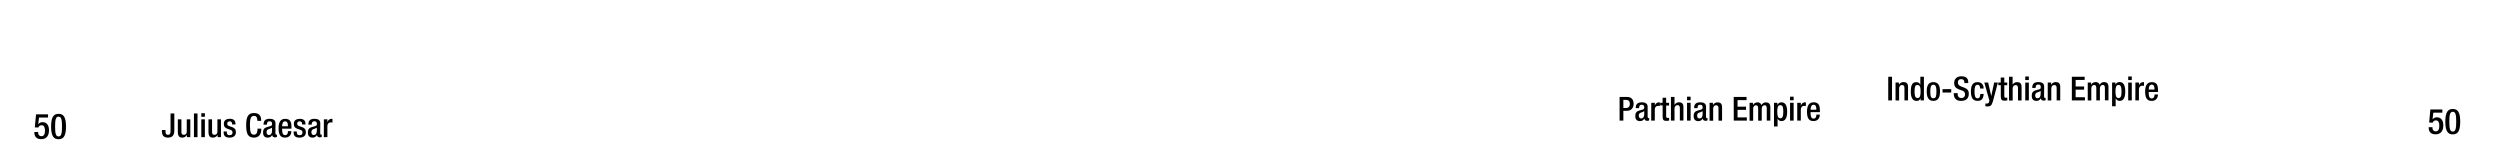
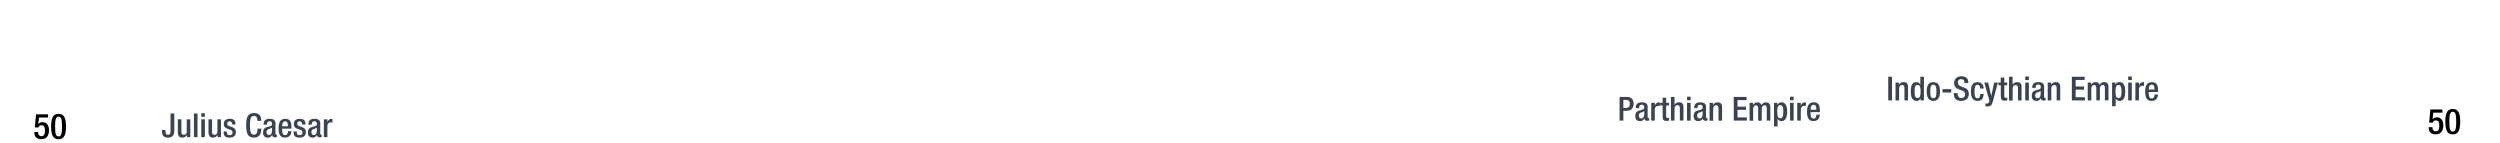
<svg xmlns="http://www.w3.org/2000/svg" viewBox="0 0 1847.91 105">
  <g id="YEARS">
    <g id="Right">
      <path d="M1795.14,94H1798v.5a2.35,2.35,0,0,0,2.42,2.6c2.08,0,2.63-2,2.63-4.19s-.58-3.92-2.47-3.92a2.34,2.34,0,0,0-2.42,1.69l-2.63-.11.91-9.64h8.87v2.36h-6.66l-.6,4.84.06,0a4,4,0,0,1,3.09-1.43c3.85,0,4.81,3.25,4.81,6.08,0,3.7-1.69,6.51-5.67,6.51-3.3,0-5.15-1.7-5.15-5Z" />
      <path d="M1813,80.55c3.54,0,5.51,2.21,5.51,9.39s-2,9.39-5.51,9.39-5.51-2.21-5.51-9.39S1809.5,80.55,1813,80.55Zm0,16.7c2,0,2.55-2,2.55-7.31s-.55-7.31-2.55-7.31-2.55,2-2.55,7.31S1811,97.25,1813,97.25Z" />
    </g>
    <g id="left">
      <path d="M25.39,97.59H28.2v.5a2.36,2.36,0,0,0,2.42,2.6c2.08,0,2.63-2,2.63-4.19s-.58-3.93-2.47-3.93a2.35,2.35,0,0,0-2.42,1.69l-2.63-.1.91-9.65h8.87v2.37H28.85l-.6,4.84.06,0a4,4,0,0,1,3.09-1.43c3.85,0,4.81,3.25,4.81,6.08,0,3.69-1.69,6.5-5.67,6.5-3.3,0-5.15-1.69-5.15-4.94Z" />
      <path d="M43.28,84.15c3.54,0,5.51,2.21,5.51,9.39s-2,9.38-5.51,9.38-5.51-2.21-5.51-9.38S39.75,84.15,43.28,84.15Zm0,16.69c2,0,2.55-2,2.55-7.3s-.55-7.31-2.55-7.31-2.55,2-2.55,7.31S41.28,100.84,43.28,100.84Z" />
    </g>
  </g>
  <g id="Text">
    <g id="Romans">
-       <path d="M122.33,96.11V97c0,1.42.29,2.64,1.86,2.64,1.87,0,1.87-1.71,1.87-3.48V83.88h2.79V96.55c0,3.87-1.91,5.17-4.71,5.17-3.6,0-4.38-2.2-4.46-4.48V96.11Z" />
-       <path d="M138.18,99.83h-.07a3.77,3.77,0,0,1-3.38,1.89c-2,0-3.29-.9-3.29-4.31V88.2h2.65v9.45c0,1.47.64,2,1.79,2a2.06,2.06,0,0,0,2.16-2.2V88.2h2.64v13.18h-2.5Z" />
-       <path d="M143.35,83.88H146v17.5h-2.65Z" />
-       <path d="M148.79,83.69h2.64v2.64h-2.64Zm0,4.51h2.64v13.18h-2.64Z" />
-       <path d="M160.84,99.83h-.07a3.77,3.77,0,0,1-3.38,1.89c-2,0-3.29-.9-3.29-4.31V88.2h2.65v9.45c0,1.47.64,2,1.79,2a2.06,2.06,0,0,0,2.16-2.2V88.2h2.64v13.18h-2.5Z" />
-       <path d="M171.57,92V91.7c0-1-.36-2-1.74-2-1.05,0-1.88.46-1.88,1.71,0,1.05.46,1.45,1.86,1.94l1.69.58c2,.67,2.87,1.72,2.87,3.8,0,2.82-2.09,4-4.73,4-3.33,0-4.34-1.54-4.34-4.09v-.49h2.35v.42c0,1.54.52,2.35,2.06,2.35s2.16-.74,2.16-1.94A1.91,1.91,0,0,0,170.42,96l-2.15-.76c-2-.66-2.82-1.69-2.82-3.8,0-2.48,1.76-3.63,4.51-3.63,3.35,0,4.11,2,4.11,3.6V92Z" />
-       <path d="M193.13,95.11v.36c0,3.16-1.29,6.25-5.39,6.25-4.41,0-5.78-2.84-5.78-9.09s1.37-9.09,5.81-9.09c5,0,5.27,3.65,5.27,5.49v.32h-2.8v-.3c0-1.64-.49-3.48-2.5-3.4s-3,1.27-3,6.91.91,7,3,7c2.36,0,2.6-2.57,2.6-4.21v-.29Z" />
-       <path d="M203.57,98.63c0,.49.3.94.69.94a1,1,0,0,0,.44-.08v1.72a2.86,2.86,0,0,1-1.3.32c-1.18,0-2.16-.47-2.23-1.74h0a3.41,3.41,0,0,1-3.28,1.93c-2.14,0-3.43-1.15-3.43-3.7,0-2.94,1.29-3.55,3.06-4.14l2.06-.56c.95-.27,1.54-.54,1.54-1.69s-.41-2-1.81-2c-1.77,0-2,1.25-2,2.52h-2.5c0-2.82,1.15-4.34,4.63-4.34,2.33,0,4.19.91,4.19,3.24Zm-2.5-4.21a20,20,0,0,1-2.94,1.22,2.18,2.18,0,0,0-1.08,2.14c0,1.1.54,2,1.64,2,1.6,0,2.38-1.18,2.38-3.14Z" />
-       <path d="M208.54,95.13v.76c0,1.76.22,4,2.21,4s2.11-2.13,2.11-2.94h2.5c0,3-1.77,4.75-4.64,4.75-2.15,0-4.82-.64-4.82-6.74,0-3.45.76-7.13,4.87-7.13,3.68,0,4.66,2.23,4.66,5.88v1.4Zm4.24-1.81v-.71c0-1.67-.54-2.94-2-2.94-1.67,0-2.21,1.66-2.21,3.38v.27Z" />
-       <path d="M223.29,92V91.7c0-1-.37-2-1.74-2-1.05,0-1.88.46-1.88,1.71,0,1.05.46,1.45,1.86,1.94l1.69.58c2,.67,2.87,1.72,2.87,3.8,0,2.82-2.09,4-4.73,4-3.34,0-4.34-1.54-4.34-4.09v-.49h2.35v.42c0,1.54.52,2.35,2.06,2.35s2.16-.74,2.16-1.94A1.91,1.91,0,0,0,222.14,96L220,95.28c-2-.66-2.81-1.69-2.81-3.8,0-2.48,1.76-3.63,4.51-3.63,3.35,0,4.11,2,4.11,3.6V92Z" />
-       <path d="M236.69,98.63c0,.49.3.94.69.94a1,1,0,0,0,.44-.08v1.72a2.83,2.83,0,0,1-1.3.32c-1.17,0-2.15-.47-2.23-1.74h0a3.41,3.41,0,0,1-3.28,1.93c-2.13,0-3.43-1.15-3.43-3.7,0-2.94,1.3-3.55,3.06-4.14l2.06-.56c1-.27,1.55-.54,1.55-1.69s-.42-2-1.82-2c-1.76,0-2,1.25-2,2.52h-2.5c0-2.82,1.15-4.34,4.63-4.34,2.33,0,4.19.91,4.19,3.24Zm-2.49-4.21a20.57,20.57,0,0,1-2.95,1.22,2.17,2.17,0,0,0-1.07,2.14c0,1.1.54,2,1.64,2,1.59,0,2.38-1.18,2.38-3.14Z" />
-       <path d="M239.39,88.2H242v2h.05a3.26,3.26,0,0,1,3.07-2.4,1.5,1.5,0,0,1,.63.1v2.7a3.42,3.42,0,0,0-1.1-.15c-1.2,0-2.65.54-2.65,3v7.89h-2.64Z" />
+       <path d="M122.33,96.11V97c0,1.42.29,2.64,1.86,2.64,1.87,0,1.87-1.71,1.87-3.48V83.88h2.79V96.55c0,3.87-1.91,5.17-4.71,5.17-3.6,0-4.38-2.2-4.46-4.48V96.11Z" fill="#3b4351" />
+       <path d="M138.18,99.83h-.07a3.77,3.77,0,0,1-3.38,1.89c-2,0-3.29-.9-3.29-4.31V88.2h2.65v9.45c0,1.47.64,2,1.79,2a2.06,2.06,0,0,0,2.16-2.2V88.2h2.64v13.18h-2.5Z" fill="#3b4351" />
+       <path d="M143.35,83.88H146v17.5h-2.65Z" fill="#3b4351" />
+       <path d="M148.79,83.69h2.64v2.64h-2.64Zm0,4.51h2.64v13.18h-2.64Z" fill="#3b4351" />
+       <path d="M160.84,99.83h-.07a3.77,3.77,0,0,1-3.38,1.89c-2,0-3.29-.9-3.29-4.31V88.2h2.65v9.45c0,1.47.64,2,1.79,2a2.06,2.06,0,0,0,2.16-2.2V88.2h2.64v13.18h-2.5Z" fill="#3b4351" />
+       <path d="M171.57,92V91.7c0-1-.36-2-1.74-2-1.05,0-1.88.46-1.88,1.71,0,1.05.46,1.45,1.86,1.94l1.69.58c2,.67,2.87,1.72,2.87,3.8,0,2.82-2.09,4-4.73,4-3.33,0-4.34-1.54-4.34-4.09v-.49h2.35v.42c0,1.54.52,2.35,2.06,2.35s2.16-.74,2.16-1.94A1.91,1.91,0,0,0,170.42,96l-2.15-.76c-2-.66-2.82-1.69-2.82-3.8,0-2.48,1.76-3.63,4.51-3.63,3.35,0,4.11,2,4.11,3.6V92Z" fill="#3b4351" />
+       <path d="M193.13,95.11v.36c0,3.16-1.29,6.25-5.39,6.25-4.41,0-5.78-2.84-5.78-9.09s1.37-9.09,5.81-9.09c5,0,5.27,3.65,5.27,5.49v.32h-2.8v-.3c0-1.64-.49-3.48-2.5-3.4s-3,1.27-3,6.91.91,7,3,7c2.36,0,2.6-2.57,2.6-4.21v-.29Z" fill="#3b4351" />
+       <path d="M203.57,98.63c0,.49.3.94.69.94a1,1,0,0,0,.44-.08v1.72a2.86,2.86,0,0,1-1.3.32c-1.18,0-2.16-.47-2.23-1.74h0a3.41,3.41,0,0,1-3.28,1.93c-2.14,0-3.43-1.15-3.43-3.7,0-2.94,1.29-3.55,3.06-4.14l2.06-.56c.95-.27,1.54-.54,1.54-1.69s-.41-2-1.81-2c-1.77,0-2,1.25-2,2.52h-2.5c0-2.82,1.15-4.34,4.63-4.34,2.33,0,4.19.91,4.19,3.24Zm-2.5-4.21a20,20,0,0,1-2.94,1.22,2.18,2.18,0,0,0-1.08,2.14c0,1.1.54,2,1.64,2,1.6,0,2.38-1.18,2.38-3.14Z" fill="#3b4351" />
+       <path d="M208.54,95.13v.76c0,1.76.22,4,2.21,4s2.11-2.13,2.11-2.94h2.5c0,3-1.77,4.75-4.64,4.75-2.15,0-4.82-.64-4.82-6.74,0-3.45.76-7.13,4.87-7.13,3.68,0,4.66,2.23,4.66,5.88v1.4Zm4.24-1.81v-.71c0-1.67-.54-2.94-2-2.94-1.67,0-2.21,1.66-2.21,3.38v.27Z" fill="#3b4351" />
+       <path d="M223.29,92V91.7c0-1-.37-2-1.74-2-1.05,0-1.88.46-1.88,1.71,0,1.05.46,1.45,1.86,1.94l1.69.58c2,.67,2.87,1.72,2.87,3.8,0,2.82-2.09,4-4.73,4-3.34,0-4.34-1.54-4.34-4.09v-.49h2.35v.42c0,1.54.52,2.35,2.06,2.35s2.16-.74,2.16-1.94A1.91,1.91,0,0,0,222.14,96L220,95.28c-2-.66-2.81-1.69-2.81-3.8,0-2.48,1.76-3.63,4.51-3.63,3.35,0,4.11,2,4.11,3.6V92Z" fill="#3b4351" />
+       <path d="M236.69,98.63c0,.49.3.94.69.94a1,1,0,0,0,.44-.08v1.72a2.83,2.83,0,0,1-1.3.32c-1.17,0-2.15-.47-2.23-1.74h0a3.41,3.41,0,0,1-3.28,1.93c-2.13,0-3.43-1.15-3.43-3.7,0-2.94,1.3-3.55,3.06-4.14l2.06-.56c1-.27,1.55-.54,1.55-1.69s-.42-2-1.82-2c-1.76,0-2,1.25-2,2.52h-2.5c0-2.82,1.15-4.34,4.63-4.34,2.33,0,4.19.91,4.19,3.24Zm-2.49-4.21a20.57,20.57,0,0,1-2.95,1.22,2.17,2.17,0,0,0-1.07,2.14c0,1.1.54,2,1.64,2,1.59,0,2.38-1.18,2.38-3.14Z" fill="#3b4351" />
+       <path d="M239.39,88.2H242v2h.05a3.26,3.26,0,0,1,3.07-2.4,1.5,1.5,0,0,1,.63.1v2.7a3.42,3.42,0,0,0-1.1-.15c-1.2,0-2.65.54-2.65,3v7.89h-2.64Z" fill="#3b4351" />
    </g>
    <g id="Indians">
-       <path d="M1395.72,56.73h2.79V74.22h-2.79Z" />
-       <path d="M1401.11,61h2.5v1.54h.07a3.78,3.78,0,0,1,3.38-1.88c2,0,3.29.9,3.29,3.57v10h-2.65v-9c0-1.76-.47-2.38-1.84-2.38-1.08,0-2.11.81-2.11,2.58v8.84h-2.64Z" />
-       <path d="M1419.63,72.61h-.05a2.83,2.83,0,0,1-2.89,2c-3.06,0-4.31-2.6-4.31-7.11,0-5.86,2-6.76,4.06-6.76a3,3,0,0,1,3,1.88h0V56.73h2.65V74.22h-2.5Zm-2.4-9.81c-1.5,0-2.06,1.23-2.06,4.78,0,3,.37,4.88,2.23,4.88s2.23-1.84,2.23-4.68C1419.63,64.62,1419.29,62.8,1417.23,62.8Z" />
-       <path d="M1424.16,67.63c0-4.12,1.08-6.93,4.9-6.93s4.93,2.81,4.93,6.93-1.28,6.94-4.93,6.94S1424.16,71.75,1424.16,67.63Zm4.9,5c1.94,0,2.28-1.62,2.28-5,0-2.92-.34-5-2.28-5s-2.25,2-2.25,5C1426.81,71,1427.17,72.61,1429.06,72.61Z" />
-       <path d="M1435.85,65.89h6.42v2.5h-6.42Z" />
-       <path d="M1447,68.81v.44c0,2.13,1,3.21,2.87,3.21a2.51,2.51,0,0,0,2.64-2.55c0-1.84-.93-2.65-2.5-3.11l-1.91-.66c-2.55-1-3.65-2.31-3.65-4.81,0-3.18,2.18-4.95,5.44-4.95,4.49,0,5,2.8,5,4.61v.39H1452V61c0-1.59-.69-2.52-2.45-2.52a2.24,2.24,0,0,0-2.36,2.52c0,1.5.76,2.26,2.63,3l1.88.69c2.48.88,3.56,2.2,3.56,4.63,0,3.72-2.26,5.27-5.79,5.27-4.33,0-5.31-2.9-5.31-5.35v-.41Z" />
-       <path d="M1466.25,69.42c-.19,3.16-1.22,5.15-4.51,5.15-3.82,0-4.9-2.82-4.9-6.94s1.08-6.93,4.9-6.93,4.54,3.11,4.54,4.73h-2.65c0-1.23-.32-2.85-1.89-2.77-1.88,0-2.25,2-2.25,5s.37,5,2.25,5c1.47,0,2-1.2,2-3.19Z" />
-       <path d="M1469.56,61l2.28,9.9h.05L1474,61h2.77l-3.62,13.67c-1.06,3.61-1.87,4.1-4.61,4a4.62,4.62,0,0,1-1-.1v-2.1a3.51,3.51,0,0,0,.85.09c.91,0,1.5-.17,1.79-1l.34-1.08L1466.72,61Z" />
-       <path d="M1477.05,61h1.82V57.29h2.64V61h2.16v2h-2.16v7.87c0,1,.3,1.39,1.21,1.39a4.91,4.91,0,0,0,1-.07v2a8.44,8.44,0,0,1-2.13.22c-1.77,0-2.67-.51-2.67-3.19V63h-1.82Z" />
-       <path d="M1485,56.73h2.65v5.73l.07,0A3.76,3.76,0,0,1,1491,60.7c2,0,3.28.9,3.28,3.57v10h-2.65v-9c0-1.74-.49-2.38-1.83-2.38-1.08,0-2.11.84-2.11,2.58v8.84H1485Z" />
-       <path d="M1497,56.53h2.65v2.65H1497Zm0,4.51h2.65V74.22H1497Z" />
-       <path d="M1510.91,71.48c0,.49.3.93.69.93a1,1,0,0,0,.44-.07v1.71a2.83,2.83,0,0,1-1.3.32c-1.17,0-2.15-.47-2.23-1.74h0a3.4,3.4,0,0,1-3.28,1.94c-2.13,0-3.43-1.15-3.43-3.7,0-2.94,1.3-3.56,3.06-4.15l2.06-.56c1-.27,1.55-.54,1.55-1.69s-.42-2-1.82-2c-1.76,0-2,1.25-2,2.52h-2.5c0-2.81,1.15-4.33,4.63-4.33,2.33,0,4.19.9,4.19,3.23Zm-2.49-4.22a20.62,20.62,0,0,1-3,1.23,2.16,2.16,0,0,0-1.07,2.13c0,1.1.53,2,1.64,2,1.59,0,2.38-1.18,2.38-3.14Z" />
-       <path d="M1513.61,61h2.5v1.54h.07a3.78,3.78,0,0,1,3.38-1.88c2,0,3.29.9,3.29,3.57v10h-2.65v-9c0-1.76-.47-2.38-1.84-2.38-1.08,0-2.11.81-2.11,2.58v8.84h-2.64Z" />
-       <path d="M1531.44,56.73h9.46v2.35h-6.66v4.85h6.27v2.35h-6.27v5.59h6.86v2.35h-9.66Z" />
-       <path d="M1543.18,61h2.5v1.54h.07a3.69,3.69,0,0,1,3.16-1.88,2.87,2.87,0,0,1,3.07,2,3.59,3.59,0,0,1,3.33-2c1.86,0,3.21.95,3.21,3.5v10h-2.65v-9c0-1.74-.51-2.38-1.59-2.38s-2.11.84-2.11,2.58v8.84h-2.65v-9c0-1.74-.51-2.38-1.61-2.38s-2.09.86-2.09,2.58v8.84h-2.64Z" />
-       <path d="M1566.87,74.57a3,3,0,0,1-3-1.89h-.05v5.86h-2.64V61h2.49v1.62h0a3.13,3.13,0,0,1,3-2c3,0,4.24,2.57,4.24,7.1C1570.94,73.34,1568.71,74.57,1566.87,74.57Zm-.95-11.77c-1.82,0-2.24,1.84-2.24,4.68,0,3.17.4,5,2.26,5,1.49,0,2.2-1.13,2.2-4.78C1568.14,64.69,1567.78,62.8,1565.92,62.8Z" />
-       <path d="M1573.09,56.53h2.65v2.65h-2.65Zm0,4.51h2.65V74.22h-2.65Z" />
-       <path d="M1578.41,61h2.65V63.1h0a3.26,3.26,0,0,1,3.07-2.4,1.53,1.53,0,0,1,.63.09v2.7a3.73,3.73,0,0,0-1.1-.15c-1.2,0-2.64.54-2.64,3v7.89h-2.65Z" />
-       <path d="M1588.26,68v.76c0,1.77.22,4,2.2,4s2.11-2.13,2.11-2.94h2.5c0,3-1.76,4.76-4.63,4.76-2.16,0-4.83-.64-4.83-6.74,0-3.46.76-7.13,4.88-7.13,3.67,0,4.65,2.23,4.65,5.88V68Zm4.24-1.81v-.71c0-1.67-.54-2.94-2-2.94-1.66,0-2.2,1.67-2.2,3.38v.27Z" />
+       <path d="M1395.72,56.73h2.79V74.22h-2.79Z" fill="#3b4351" />
+       <path d="M1401.11,61h2.5v1.54h.07a3.78,3.78,0,0,1,3.38-1.88c2,0,3.29.9,3.29,3.57v10h-2.65v-9c0-1.76-.47-2.38-1.84-2.38-1.08,0-2.11.81-2.11,2.58v8.84h-2.64Z" fill="#3b4351" />
+       <path d="M1419.63,72.61h-.05a2.83,2.83,0,0,1-2.89,2c-3.06,0-4.31-2.6-4.31-7.11,0-5.86,2-6.76,4.06-6.76a3,3,0,0,1,3,1.88h0V56.73h2.65V74.22h-2.5Zm-2.4-9.81c-1.5,0-2.06,1.23-2.06,4.78,0,3,.37,4.88,2.23,4.88s2.23-1.84,2.23-4.68C1419.63,64.62,1419.29,62.8,1417.23,62.8Z" fill="#3b4351" />
+       <path d="M1424.16,67.63c0-4.12,1.08-6.93,4.9-6.93s4.93,2.81,4.93,6.93-1.28,6.94-4.93,6.94S1424.16,71.75,1424.16,67.63Zm4.9,5c1.94,0,2.28-1.62,2.28-5,0-2.92-.34-5-2.28-5s-2.25,2-2.25,5C1426.81,71,1427.17,72.61,1429.06,72.61Z" fill="#3b4351" />
+       <path d="M1435.85,65.89h6.42v2.5h-6.42Z" fill="#3b4351" />
+       <path d="M1447,68.81v.44c0,2.13,1,3.21,2.87,3.21a2.51,2.51,0,0,0,2.64-2.55c0-1.84-.93-2.65-2.5-3.11l-1.91-.66c-2.55-1-3.65-2.31-3.65-4.81,0-3.18,2.18-4.95,5.44-4.95,4.49,0,5,2.8,5,4.61v.39H1452V61c0-1.59-.69-2.52-2.45-2.52a2.24,2.24,0,0,0-2.36,2.52c0,1.5.76,2.26,2.63,3l1.88.69c2.48.88,3.56,2.2,3.56,4.63,0,3.72-2.26,5.27-5.79,5.27-4.33,0-5.31-2.9-5.31-5.35v-.41Z" fill="#3b4351" />
+       <path d="M1466.25,69.42c-.19,3.16-1.22,5.15-4.51,5.15-3.82,0-4.9-2.82-4.9-6.94s1.08-6.93,4.9-6.93,4.54,3.11,4.54,4.73h-2.65c0-1.23-.32-2.85-1.89-2.77-1.88,0-2.25,2-2.25,5s.37,5,2.25,5c1.47,0,2-1.2,2-3.19Z" fill="#3b4351" />
+       <path d="M1469.56,61l2.28,9.9h.05L1474,61h2.77l-3.62,13.67c-1.06,3.61-1.87,4.1-4.61,4a4.62,4.62,0,0,1-1-.1v-2.1a3.51,3.51,0,0,0,.85.09c.91,0,1.5-.17,1.79-1l.34-1.08L1466.72,61Z" fill="#3b4351" />
+       <path d="M1477.05,61h1.82V57.29h2.64V61h2.16v2h-2.16v7.87c0,1,.3,1.39,1.21,1.39a4.91,4.91,0,0,0,1-.07v2a8.44,8.44,0,0,1-2.13.22c-1.77,0-2.67-.51-2.67-3.19V63h-1.82Z" fill="#3b4351" />
+       <path d="M1485,56.73h2.65v5.73l.07,0A3.76,3.76,0,0,1,1491,60.7c2,0,3.28.9,3.28,3.57v10h-2.65v-9c0-1.74-.49-2.38-1.83-2.38-1.08,0-2.11.84-2.11,2.58v8.84H1485Z" fill="#3b4351" />
+       <path d="M1497,56.53h2.65v2.65H1497Zm0,4.51h2.65V74.22H1497Z" fill="#3b4351" />
+       <path d="M1510.91,71.48c0,.49.3.93.69.93a1,1,0,0,0,.44-.07v1.71a2.83,2.83,0,0,1-1.3.32c-1.17,0-2.15-.47-2.23-1.74h0a3.4,3.4,0,0,1-3.28,1.94c-2.13,0-3.43-1.15-3.43-3.7,0-2.94,1.3-3.56,3.06-4.15l2.06-.56c1-.27,1.55-.54,1.55-1.69s-.42-2-1.82-2c-1.76,0-2,1.25-2,2.52h-2.5c0-2.81,1.15-4.33,4.63-4.33,2.33,0,4.19.9,4.19,3.23Zm-2.49-4.22a20.62,20.62,0,0,1-3,1.23,2.16,2.16,0,0,0-1.07,2.13c0,1.1.53,2,1.64,2,1.59,0,2.38-1.18,2.38-3.14Z" fill="#3b4351" />
+       <path d="M1513.61,61h2.5v1.54h.07a3.78,3.78,0,0,1,3.38-1.88c2,0,3.29.9,3.29,3.57v10h-2.65v-9c0-1.76-.47-2.38-1.84-2.38-1.08,0-2.11.81-2.11,2.58v8.84h-2.64Z" fill="#3b4351" />
+       <path d="M1531.44,56.73h9.46v2.35h-6.66v4.85h6.27v2.35h-6.27v5.59h6.86v2.35h-9.66Z" fill="#3b4351" />
+       <path d="M1543.18,61h2.5v1.54h.07a3.69,3.69,0,0,1,3.16-1.88,2.87,2.87,0,0,1,3.07,2,3.59,3.59,0,0,1,3.33-2c1.86,0,3.21.95,3.21,3.5v10h-2.65v-9c0-1.74-.51-2.38-1.59-2.38s-2.11.84-2.11,2.58v8.84h-2.65v-9c0-1.74-.51-2.38-1.61-2.38s-2.09.86-2.09,2.58v8.84h-2.64Z" fill="#3b4351" />
+       <path d="M1566.87,74.57a3,3,0,0,1-3-1.89h-.05v5.86h-2.64V61h2.49v1.62h0a3.13,3.13,0,0,1,3-2c3,0,4.24,2.57,4.24,7.1C1570.94,73.34,1568.71,74.57,1566.87,74.57Zm-.95-11.77c-1.82,0-2.24,1.84-2.24,4.68,0,3.17.4,5,2.26,5,1.49,0,2.2-1.13,2.2-4.78C1568.14,64.69,1567.78,62.8,1565.92,62.8Z" fill="#3b4351" />
+       <path d="M1573.09,56.53h2.65v2.65h-2.65Zm0,4.51h2.65V74.22h-2.65Z" fill="#3b4351" />
+       <path d="M1578.41,61h2.65V63.1h0a3.26,3.26,0,0,1,3.07-2.4,1.53,1.53,0,0,1,.63.09v2.7a3.73,3.73,0,0,0-1.1-.15c-1.2,0-2.64.54-2.64,3v7.89h-2.65Z" fill="#3b4351" />
+       <path d="M1588.26,68v.76c0,1.77.22,4,2.2,4s2.11-2.13,2.11-2.94h2.5c0,3-1.76,4.76-4.63,4.76-2.16,0-4.83-.64-4.83-6.74,0-3.46.76-7.13,4.88-7.13,3.67,0,4.65,2.23,4.65,5.88V68Zm4.24-1.81v-.71c0-1.67-.54-2.94-2-2.94-1.66,0-2.2,1.67-2.2,3.38v.27Z" fill="#3b4351" />
    </g>
    <g id="Parthian_Empire" data-name="Parthian Empire">
-       <path d="M1197.14,71.66h5.54c3.36,0,4.83,2.1,4.83,5.09,0,3.14-1.87,5.17-5.13,5.17h-2.45v7.23h-2.79Zm2.79,8.16h2c1.49,0,2.79-.79,2.79-3,0-1.88-.76-3-3-3h-1.79Z" />
-       <path d="M1217.87,86.41c0,.49.29.93.69.93a1,1,0,0,0,.44-.07V89a2.86,2.86,0,0,1-1.3.32c-1.18,0-2.16-.47-2.23-1.74h0a3.41,3.41,0,0,1-3.29,1.94c-2.13,0-3.43-1.15-3.43-3.7,0-2.94,1.3-3.56,3.07-4.14l2-.57c1-.27,1.55-.54,1.55-1.69s-.42-2-1.81-2c-1.77,0-2,1.25-2,2.52h-2.5c0-2.81,1.15-4.33,4.63-4.33,2.33,0,4.19.9,4.19,3.23Zm-2.5-4.22a20.5,20.5,0,0,1-2.94,1.23,2.17,2.17,0,0,0-1.08,2.13c0,1.1.54,2,1.64,2,1.59,0,2.38-1.18,2.38-3.14Z" />
-       <path d="M1220.56,76h2.65V78h0a3.25,3.25,0,0,1,3.06-2.4,1.61,1.61,0,0,1,.64.09v2.7a3.87,3.87,0,0,0-1.11-.15c-1.2,0-2.64.54-2.64,3v7.89h-2.65Z" />
-       <path d="M1227.1,76h1.82V72.22h2.64V76h2.16v2h-2.16V85.8c0,1,.3,1.39,1.2,1.39a5.1,5.1,0,0,0,1-.07v2a8.55,8.55,0,0,1-2.13.22c-1.77,0-2.67-.51-2.67-3.18V77.93h-1.82Z" />
-       <path d="M1235.09,71.66h2.65v5.73l.07,0a3.76,3.76,0,0,1,3.23-1.81c2,0,3.29.9,3.29,3.58v9.94h-2.65v-9c0-1.74-.49-2.38-1.84-2.38-1.07,0-2.1.84-2.1,2.58v8.84h-2.65Z" />
-       <path d="M1247,71.46h2.64v2.65H1247Zm0,4.51h2.64V89.15H1247Z" />
-       <path d="M1261,86.41c0,.49.3.93.69.93a1,1,0,0,0,.44-.07V89a2.83,2.83,0,0,1-1.3.32c-1.17,0-2.15-.47-2.23-1.74h0a3.4,3.4,0,0,1-3.28,1.94c-2.13,0-3.43-1.15-3.43-3.7,0-2.94,1.3-3.56,3.06-4.14l2.06-.57c1-.27,1.54-.54,1.54-1.69s-.41-2-1.81-2c-1.76,0-2,1.25-2,2.52h-2.5c0-2.81,1.15-4.33,4.63-4.33,2.33,0,4.19.9,4.19,3.23Zm-2.5-4.22a20,20,0,0,1-2.94,1.23,2.17,2.17,0,0,0-1.08,2.13c0,1.1.54,2,1.65,2,1.59,0,2.37-1.18,2.37-3.14Z" />
-       <path d="M1263.66,76h2.49v1.54h.08a3.78,3.78,0,0,1,3.38-1.88c2,0,3.28.9,3.28,3.58v9.94h-2.64v-9c0-1.76-.47-2.38-1.84-2.38-1.08,0-2.11.81-2.11,2.58v8.84h-2.64Z" />
-       <path d="M1281.49,71.66H1291V74h-6.67v4.85h6.28v2.35h-6.28V86.8h6.87v2.35h-9.66Z" />
-       <path d="M1293.23,76h2.5v1.54h.07a3.69,3.69,0,0,1,3.16-1.88,2.85,2.85,0,0,1,3.06,2,3.6,3.6,0,0,1,3.34-2c1.86,0,3.21,1,3.21,3.5v10h-2.65v-9c0-1.74-.51-2.38-1.59-2.38s-2.11.84-2.11,2.58v8.84h-2.65v-9c0-1.74-.51-2.38-1.61-2.38s-2.09.86-2.09,2.58v8.84h-2.64Z" />
-       <path d="M1316.92,89.5a3,3,0,0,1-3-1.89h0v5.86h-2.65V76h2.5v1.62h0a3.13,3.13,0,0,1,3-2c3,0,4.24,2.57,4.24,7.1C1321,88.27,1318.76,89.5,1316.92,89.5Zm-1-11.77c-1.81,0-2.23,1.84-2.23,4.69,0,3.16.4,5,2.26,5,1.49,0,2.2-1.13,2.2-4.78C1318.19,79.62,1317.83,77.73,1316,77.73Z" />
-       <path d="M1323.14,71.46h2.65v2.65h-2.65Zm0,4.51h2.65V89.15h-2.65Z" />
-       <path d="M1328.46,76h2.64V78h.05a3.26,3.26,0,0,1,3.07-2.4,1.56,1.56,0,0,1,.63.09v2.7a3.73,3.73,0,0,0-1.1-.15c-1.2,0-2.65.54-2.65,3v7.89h-2.64Z" />
-       <path d="M1338.31,82.9v.76c0,1.77.22,4,2.2,4s2.11-2.13,2.11-2.94h2.5c0,3-1.77,4.76-4.63,4.76-2.16,0-4.83-.64-4.83-6.74,0-3.46.76-7.13,4.88-7.13,3.67,0,4.65,2.23,4.65,5.88V82.9Zm4.24-1.81v-.71c0-1.67-.54-2.94-2-2.94-1.67,0-2.2,1.67-2.2,3.38v.27Z" />
+       <path d="M1197.14,71.66h5.54c3.36,0,4.83,2.1,4.83,5.09,0,3.14-1.87,5.17-5.13,5.17h-2.45v7.23h-2.79Zm2.79,8.16h2c1.49,0,2.79-.79,2.79-3,0-1.88-.76-3-3-3h-1.79Z" fill="#3b4351" />
+       <path d="M1217.87,86.41c0,.49.29.93.69.93a1,1,0,0,0,.44-.07V89a2.86,2.86,0,0,1-1.3.32c-1.18,0-2.16-.47-2.23-1.74h0a3.41,3.41,0,0,1-3.29,1.94c-2.13,0-3.43-1.15-3.43-3.7,0-2.94,1.3-3.56,3.07-4.14l2-.57c1-.27,1.55-.54,1.55-1.69s-.42-2-1.81-2c-1.77,0-2,1.25-2,2.52h-2.5c0-2.81,1.15-4.33,4.63-4.33,2.33,0,4.19.9,4.19,3.23Zm-2.5-4.22a20.5,20.5,0,0,1-2.94,1.23,2.17,2.17,0,0,0-1.08,2.13c0,1.1.54,2,1.64,2,1.59,0,2.38-1.18,2.38-3.14Z" fill="#3b4351" />
+       <path d="M1220.56,76h2.65V78h0a3.25,3.25,0,0,1,3.06-2.4,1.61,1.61,0,0,1,.64.09v2.7a3.87,3.87,0,0,0-1.11-.15c-1.2,0-2.64.54-2.64,3v7.89h-2.65Z" fill="#3b4351" />
+       <path d="M1227.1,76h1.82V72.22h2.64V76h2.16v2h-2.16V85.8c0,1,.3,1.39,1.2,1.39a5.1,5.1,0,0,0,1-.07v2a8.55,8.55,0,0,1-2.13.22c-1.77,0-2.67-.51-2.67-3.18V77.93h-1.82Z" fill="#3b4351" />
+       <path d="M1235.09,71.66h2.65v5.73l.07,0a3.76,3.76,0,0,1,3.23-1.81c2,0,3.29.9,3.29,3.58v9.94h-2.65v-9c0-1.74-.49-2.38-1.84-2.38-1.07,0-2.1.84-2.1,2.58v8.84h-2.65Z" fill="#3b4351" />
+       <path d="M1247,71.46h2.64v2.65H1247Zm0,4.51h2.64V89.15H1247Z" fill="#3b4351" />
+       <path d="M1261,86.41c0,.49.3.93.69.93a1,1,0,0,0,.44-.07V89a2.83,2.83,0,0,1-1.3.32c-1.17,0-2.15-.47-2.23-1.74h0a3.4,3.4,0,0,1-3.28,1.94c-2.13,0-3.43-1.15-3.43-3.7,0-2.94,1.3-3.56,3.06-4.14l2.06-.57c1-.27,1.54-.54,1.54-1.69s-.41-2-1.81-2c-1.76,0-2,1.25-2,2.52h-2.5c0-2.81,1.15-4.33,4.63-4.33,2.33,0,4.19.9,4.19,3.23Zm-2.5-4.22a20,20,0,0,1-2.94,1.23,2.17,2.17,0,0,0-1.08,2.13c0,1.1.54,2,1.65,2,1.59,0,2.37-1.18,2.37-3.14Z" fill="#3b4351" />
+       <path d="M1263.66,76h2.49v1.54h.08a3.78,3.78,0,0,1,3.38-1.88c2,0,3.28.9,3.28,3.58v9.94h-2.64v-9c0-1.76-.47-2.38-1.84-2.38-1.08,0-2.11.81-2.11,2.58v8.84h-2.64Z" fill="#3b4351" />
+       <path d="M1281.49,71.66H1291V74h-6.67v4.85h6.28v2.35h-6.28V86.8h6.87v2.35h-9.66Z" fill="#3b4351" />
+       <path d="M1293.23,76h2.5v1.54h.07a3.69,3.69,0,0,1,3.16-1.88,2.85,2.85,0,0,1,3.06,2,3.6,3.6,0,0,1,3.34-2c1.86,0,3.21,1,3.21,3.5v10h-2.65v-9c0-1.74-.51-2.38-1.59-2.38s-2.11.84-2.11,2.58v8.84h-2.65v-9c0-1.74-.51-2.38-1.61-2.38s-2.09.86-2.09,2.58v8.84h-2.64Z" fill="#3b4351" />
+       <path d="M1316.92,89.5a3,3,0,0,1-3-1.89h0v5.86h-2.65V76h2.5v1.62h0a3.13,3.13,0,0,1,3-2c3,0,4.24,2.57,4.24,7.1C1321,88.27,1318.76,89.5,1316.92,89.5Zm-1-11.77c-1.81,0-2.23,1.84-2.23,4.69,0,3.16.4,5,2.26,5,1.49,0,2.2-1.13,2.2-4.78C1318.19,79.62,1317.83,77.73,1316,77.73Z" fill="#3b4351" />
+       <path d="M1323.14,71.46h2.65v2.65h-2.65Zm0,4.51h2.65V89.15h-2.65Z" fill="#3b4351" />
+       <path d="M1328.46,76h2.64V78h.05a3.26,3.26,0,0,1,3.07-2.4,1.56,1.56,0,0,1,.63.09v2.7a3.73,3.73,0,0,0-1.1-.15c-1.2,0-2.65.54-2.65,3v7.89h-2.64Z" fill="#3b4351" />
+       <path d="M1338.31,82.9v.76c0,1.77.22,4,2.2,4s2.11-2.13,2.11-2.94h2.5c0,3-1.77,4.76-4.63,4.76-2.16,0-4.83-.64-4.83-6.74,0-3.46.76-7.13,4.88-7.13,3.67,0,4.65,2.23,4.65,5.88V82.9Zm4.24-1.81v-.71c0-1.67-.54-2.94-2-2.94-1.67,0-2.2,1.67-2.2,3.38v.27Z" fill="#3b4351" />
    </g>
  </g>
</svg>
